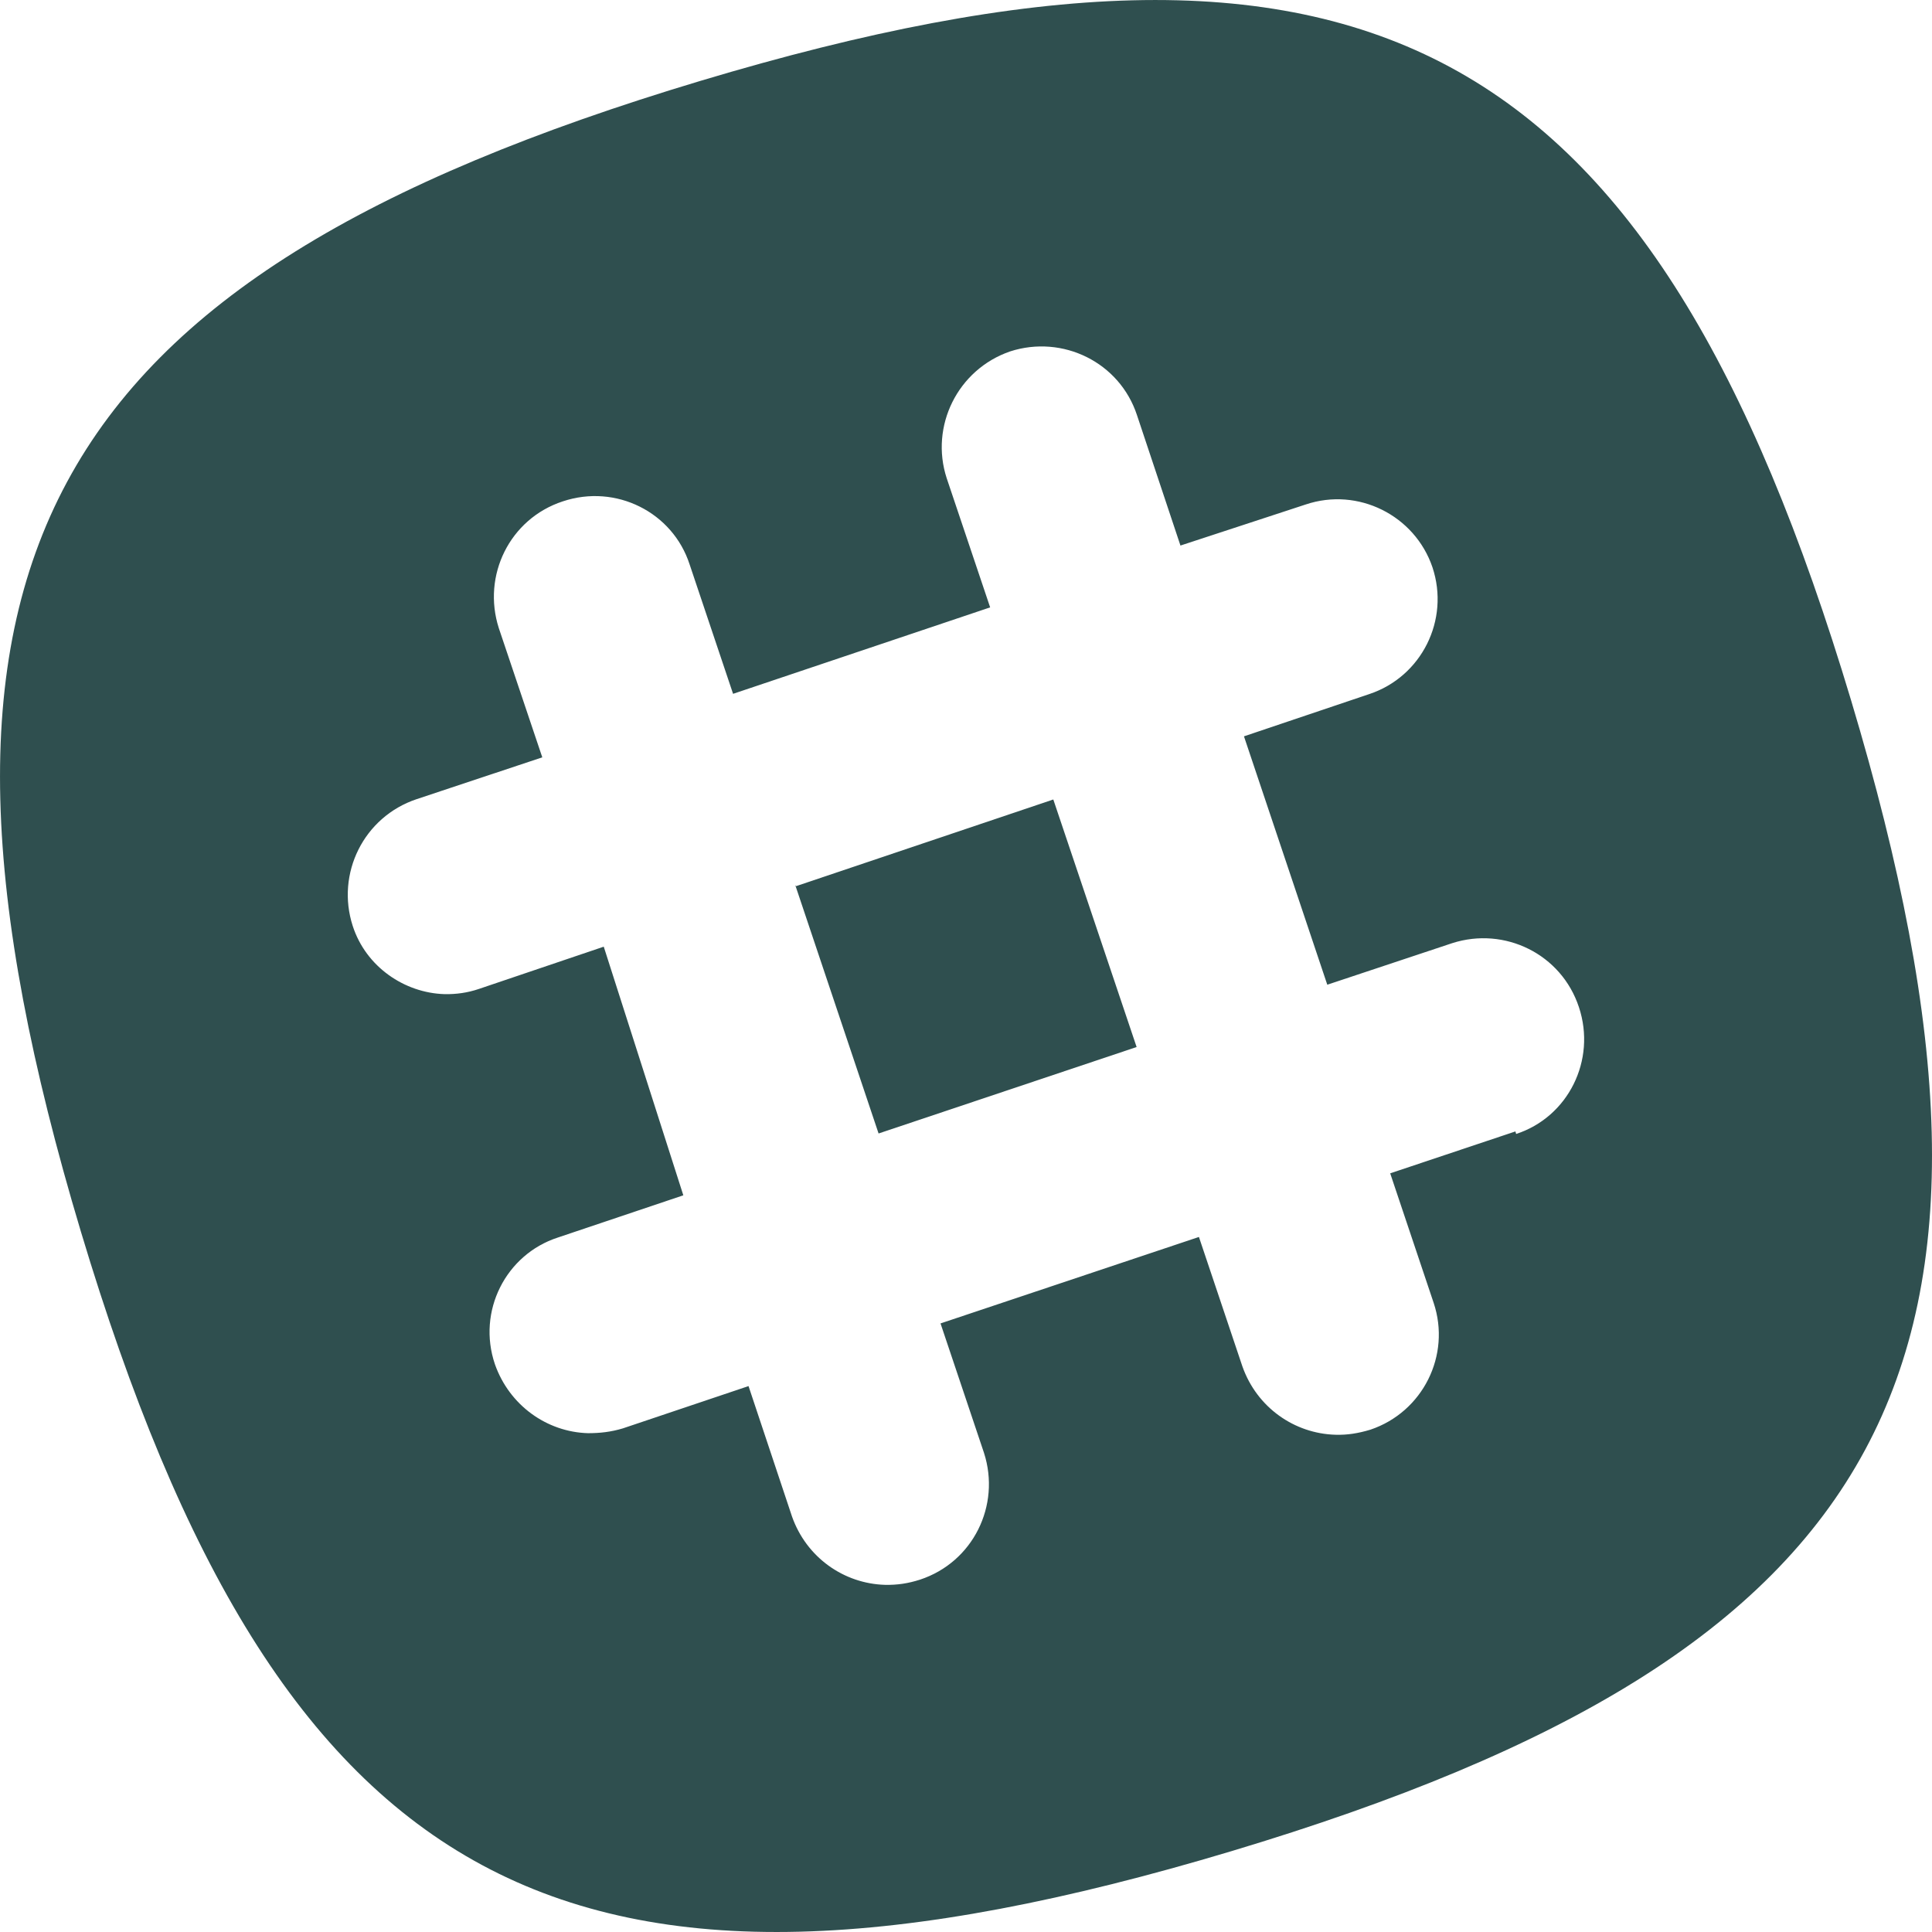
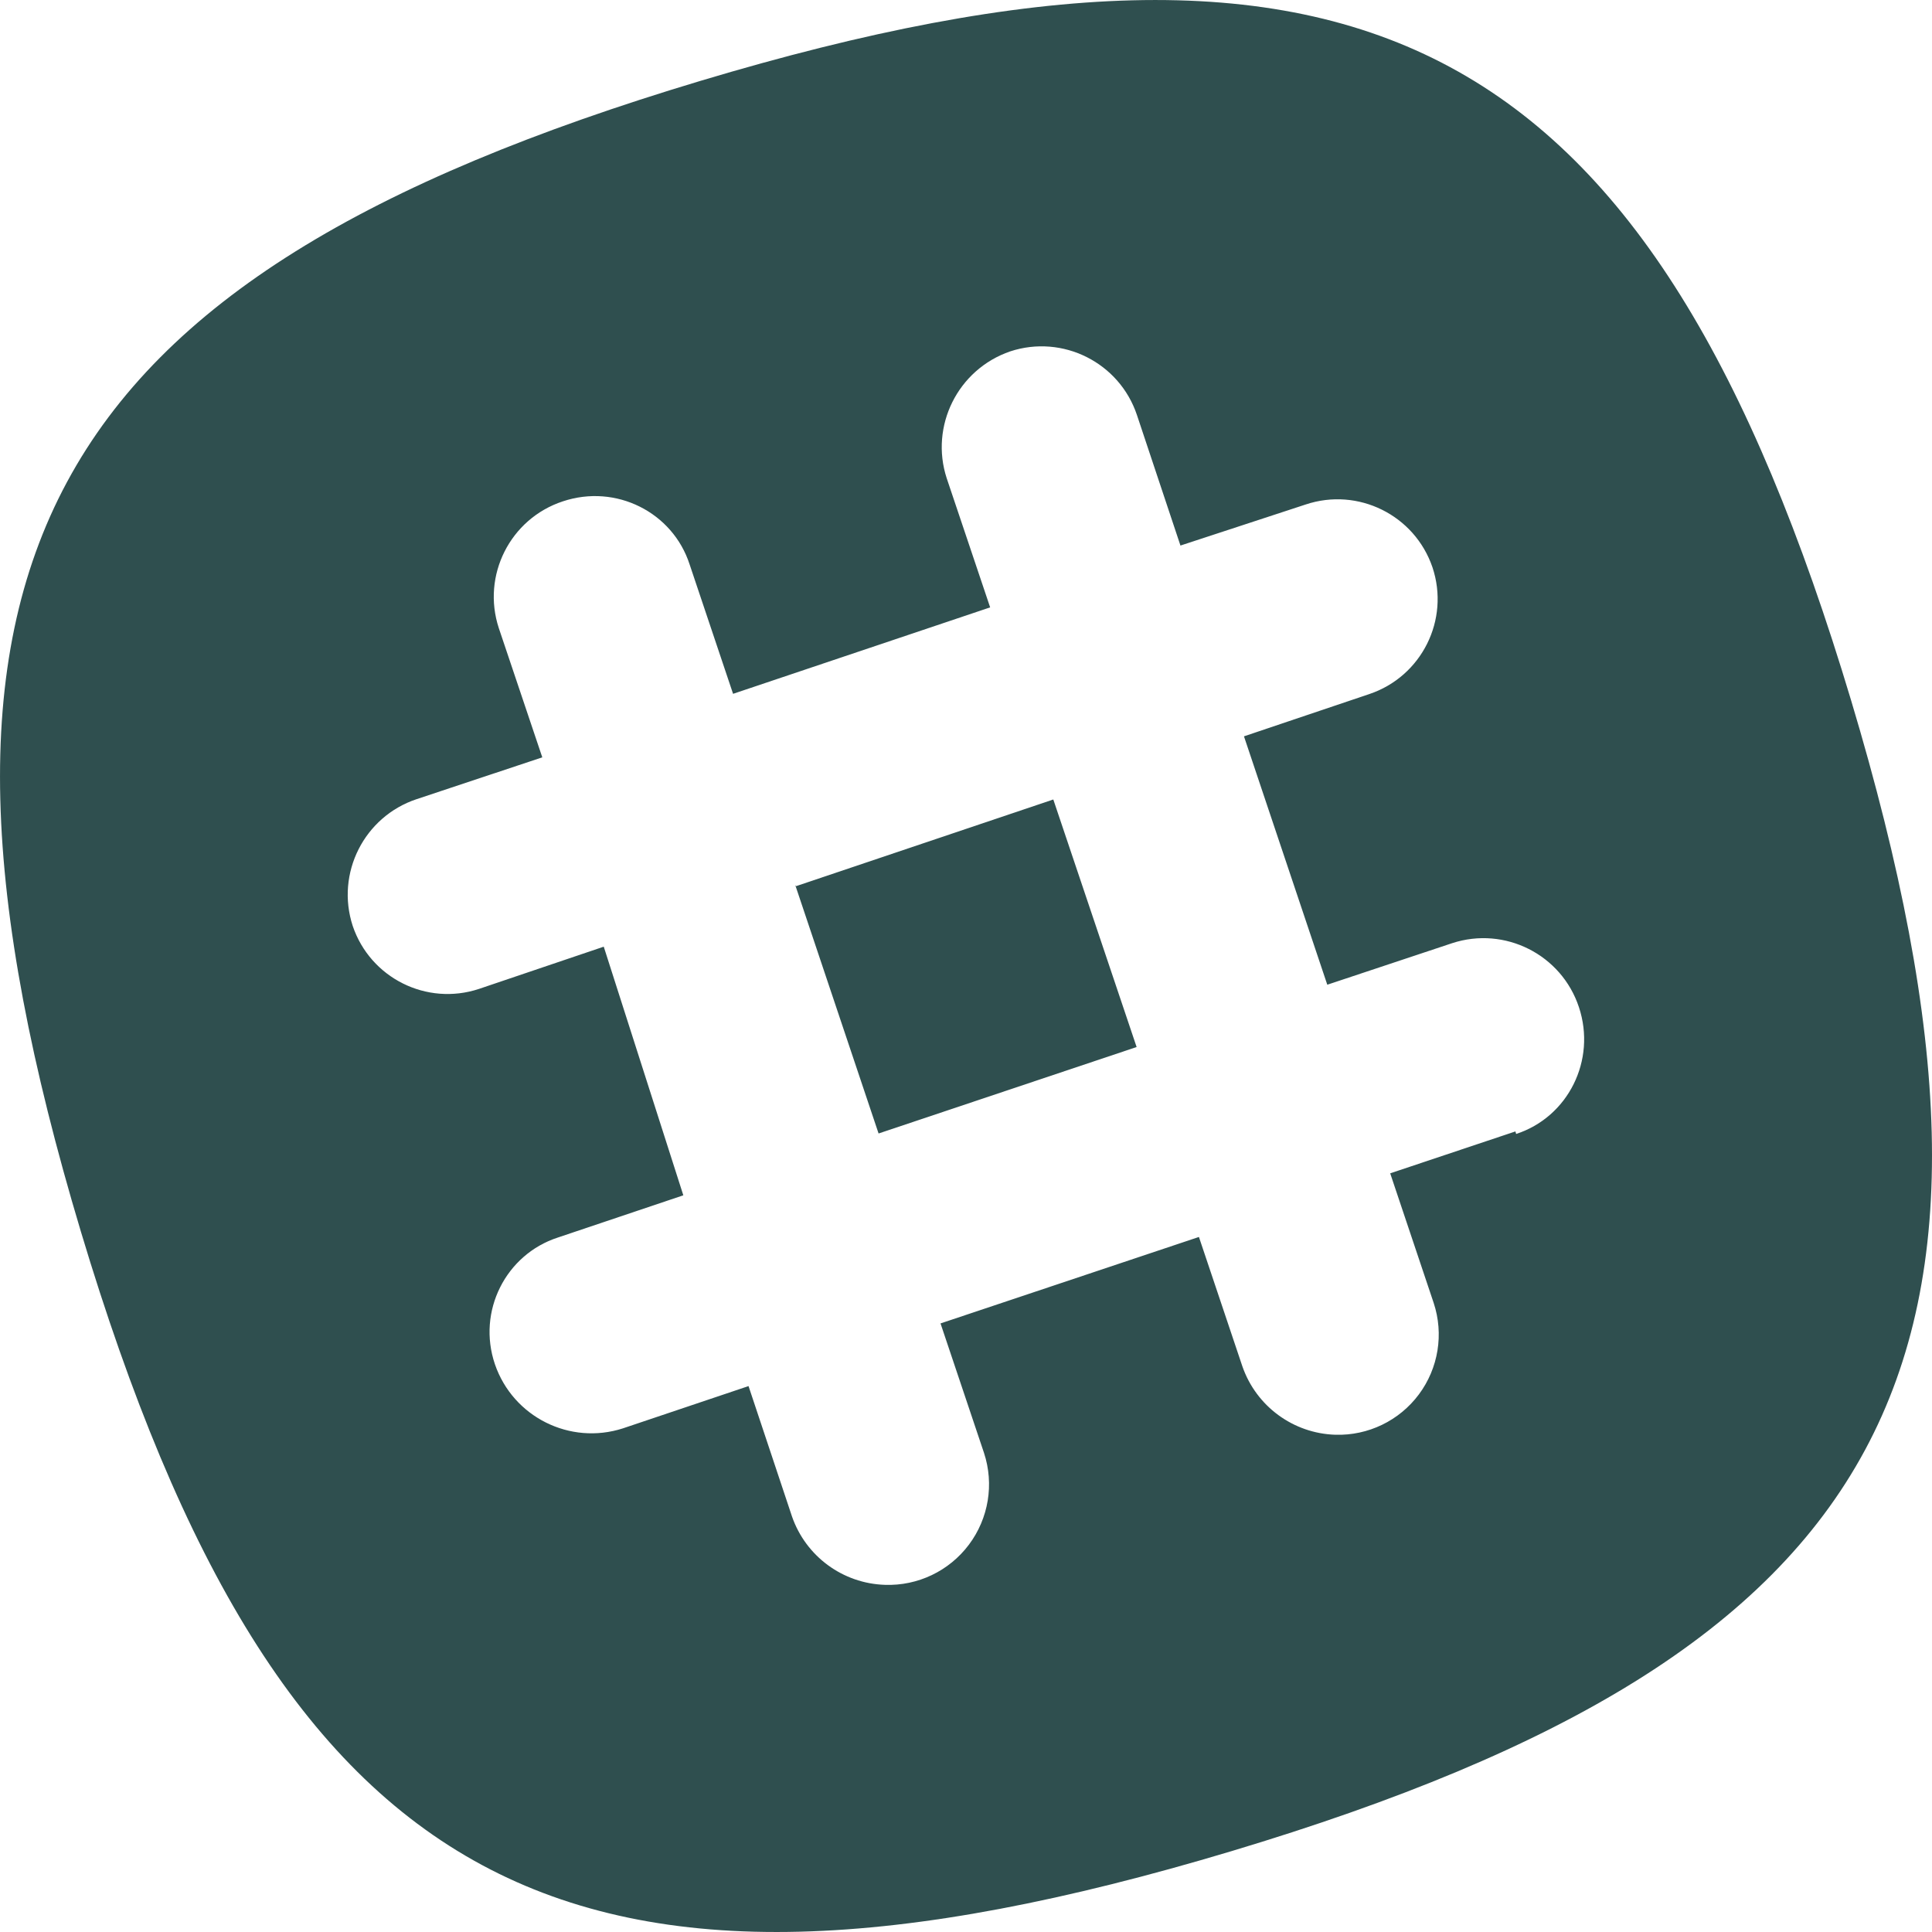
- <svg xmlns="http://www.w3.org/2000/svg" fill="#2F4F4F" fill-rule="evenodd" stroke-linejoin="round" stroke-miterlimit="1.414" clip-rule="evenodd" viewBox="0 0 16 16">
+ <svg fill="#2F4F4F" fill-rule="evenodd" stroke-linejoin="round" stroke-miterlimit="1.414" clip-rule="evenodd" viewBox="0 0 16 16">
  <g fill-rule="nonzero">
    <path d="M6.586 7.33l.69 2.057 2.137-.716-.69-2.05-2.137.72z" />
-     <path d="M12.55 9.37l-1.037.347.36 1.073c.145.434-.09.904-.524 1.05-.1.03-.19.045-.29.042-.34-.01-.65-.226-.77-.566l-.36-1.072-2.14.716.36 1.072c.14.435-.09.905-.53 1.05-.1.032-.19.045-.29.043-.34-.01-.65-.226-.77-.566l-.36-1.08-1.04.35c-.1.03-.19.04-.29.04-.34-.01-.65-.23-.77-.57-.15-.44.09-.91.52-1.05l1.04-.35L5 7.84l-1.034.35c-.094.032-.19.045-.285.043-.33-.01-.65-.225-.76-.565-.14-.433.09-.903.53-1.05l1.04-.346-.36-1.07c-.14-.436.09-.906.53-1.05.44-.147.91.09 1.05.522l.36 1.072L8.2 5.03l-.36-1.07c-.14-.43.09-.9.526-1.05.435-.14.906.09 1.05.528l.36 1.08 1.037-.34c.434-.146.904.09 1.05.52.145.436-.09.906-.523 1.05l-1.038.35.69 2.057 1.034-.344c.435-.14.905.09 1.05.53.146.44-.09.91-.52 1.05zm2.78-3.57C13.68.304 11.298-.98 5.8.67.304 2.32-.98 4.7.67 10.2c1.65 5.497 4.03 6.78 9.53 5.13 5.497-1.65 6.78-4.03 5.13-9.53z" />
+     <path d="M12.55 9.37l-1.037.347.36 1.073a.831.831 0 01-.814 1.092.843.843 0 01-.77-.566l-.36-1.072-2.14.716.36 1.072a.833.833 0 01-.82 1.093.843.843 0 01-.77-.566l-.36-1.08-1.04.35a.846.846 0 01-1.06-.53c-.15-.44.09-.91.52-1.05l1.04-.35L5 7.84l-1.034.35a.829.829 0 01-1.045-.522.834.834 0 01.53-1.05l1.04-.346-.36-1.07a.832.832 0 01.53-1.05c.44-.147.91.09 1.05.522l.36 1.072L8.2 5.03l-.36-1.07c-.14-.43.09-.9.526-1.05a.833.833 0 011.05.528l.36 1.08 1.037-.34a.831.831 0 011.05.52.83.83 0 01-.523 1.05l-1.038.35.69 2.057 1.034-.344a.833.833 0 011.05.53c.146.44-.09.91-.52 1.05zm2.78-3.57C13.68.304 11.298-.98 5.8.67.304 2.32-.98 4.7.67 10.2c1.65 5.497 4.03 6.78 9.53 5.13 5.497-1.65 6.78-4.03 5.13-9.53z" />
  </g>
</svg>
